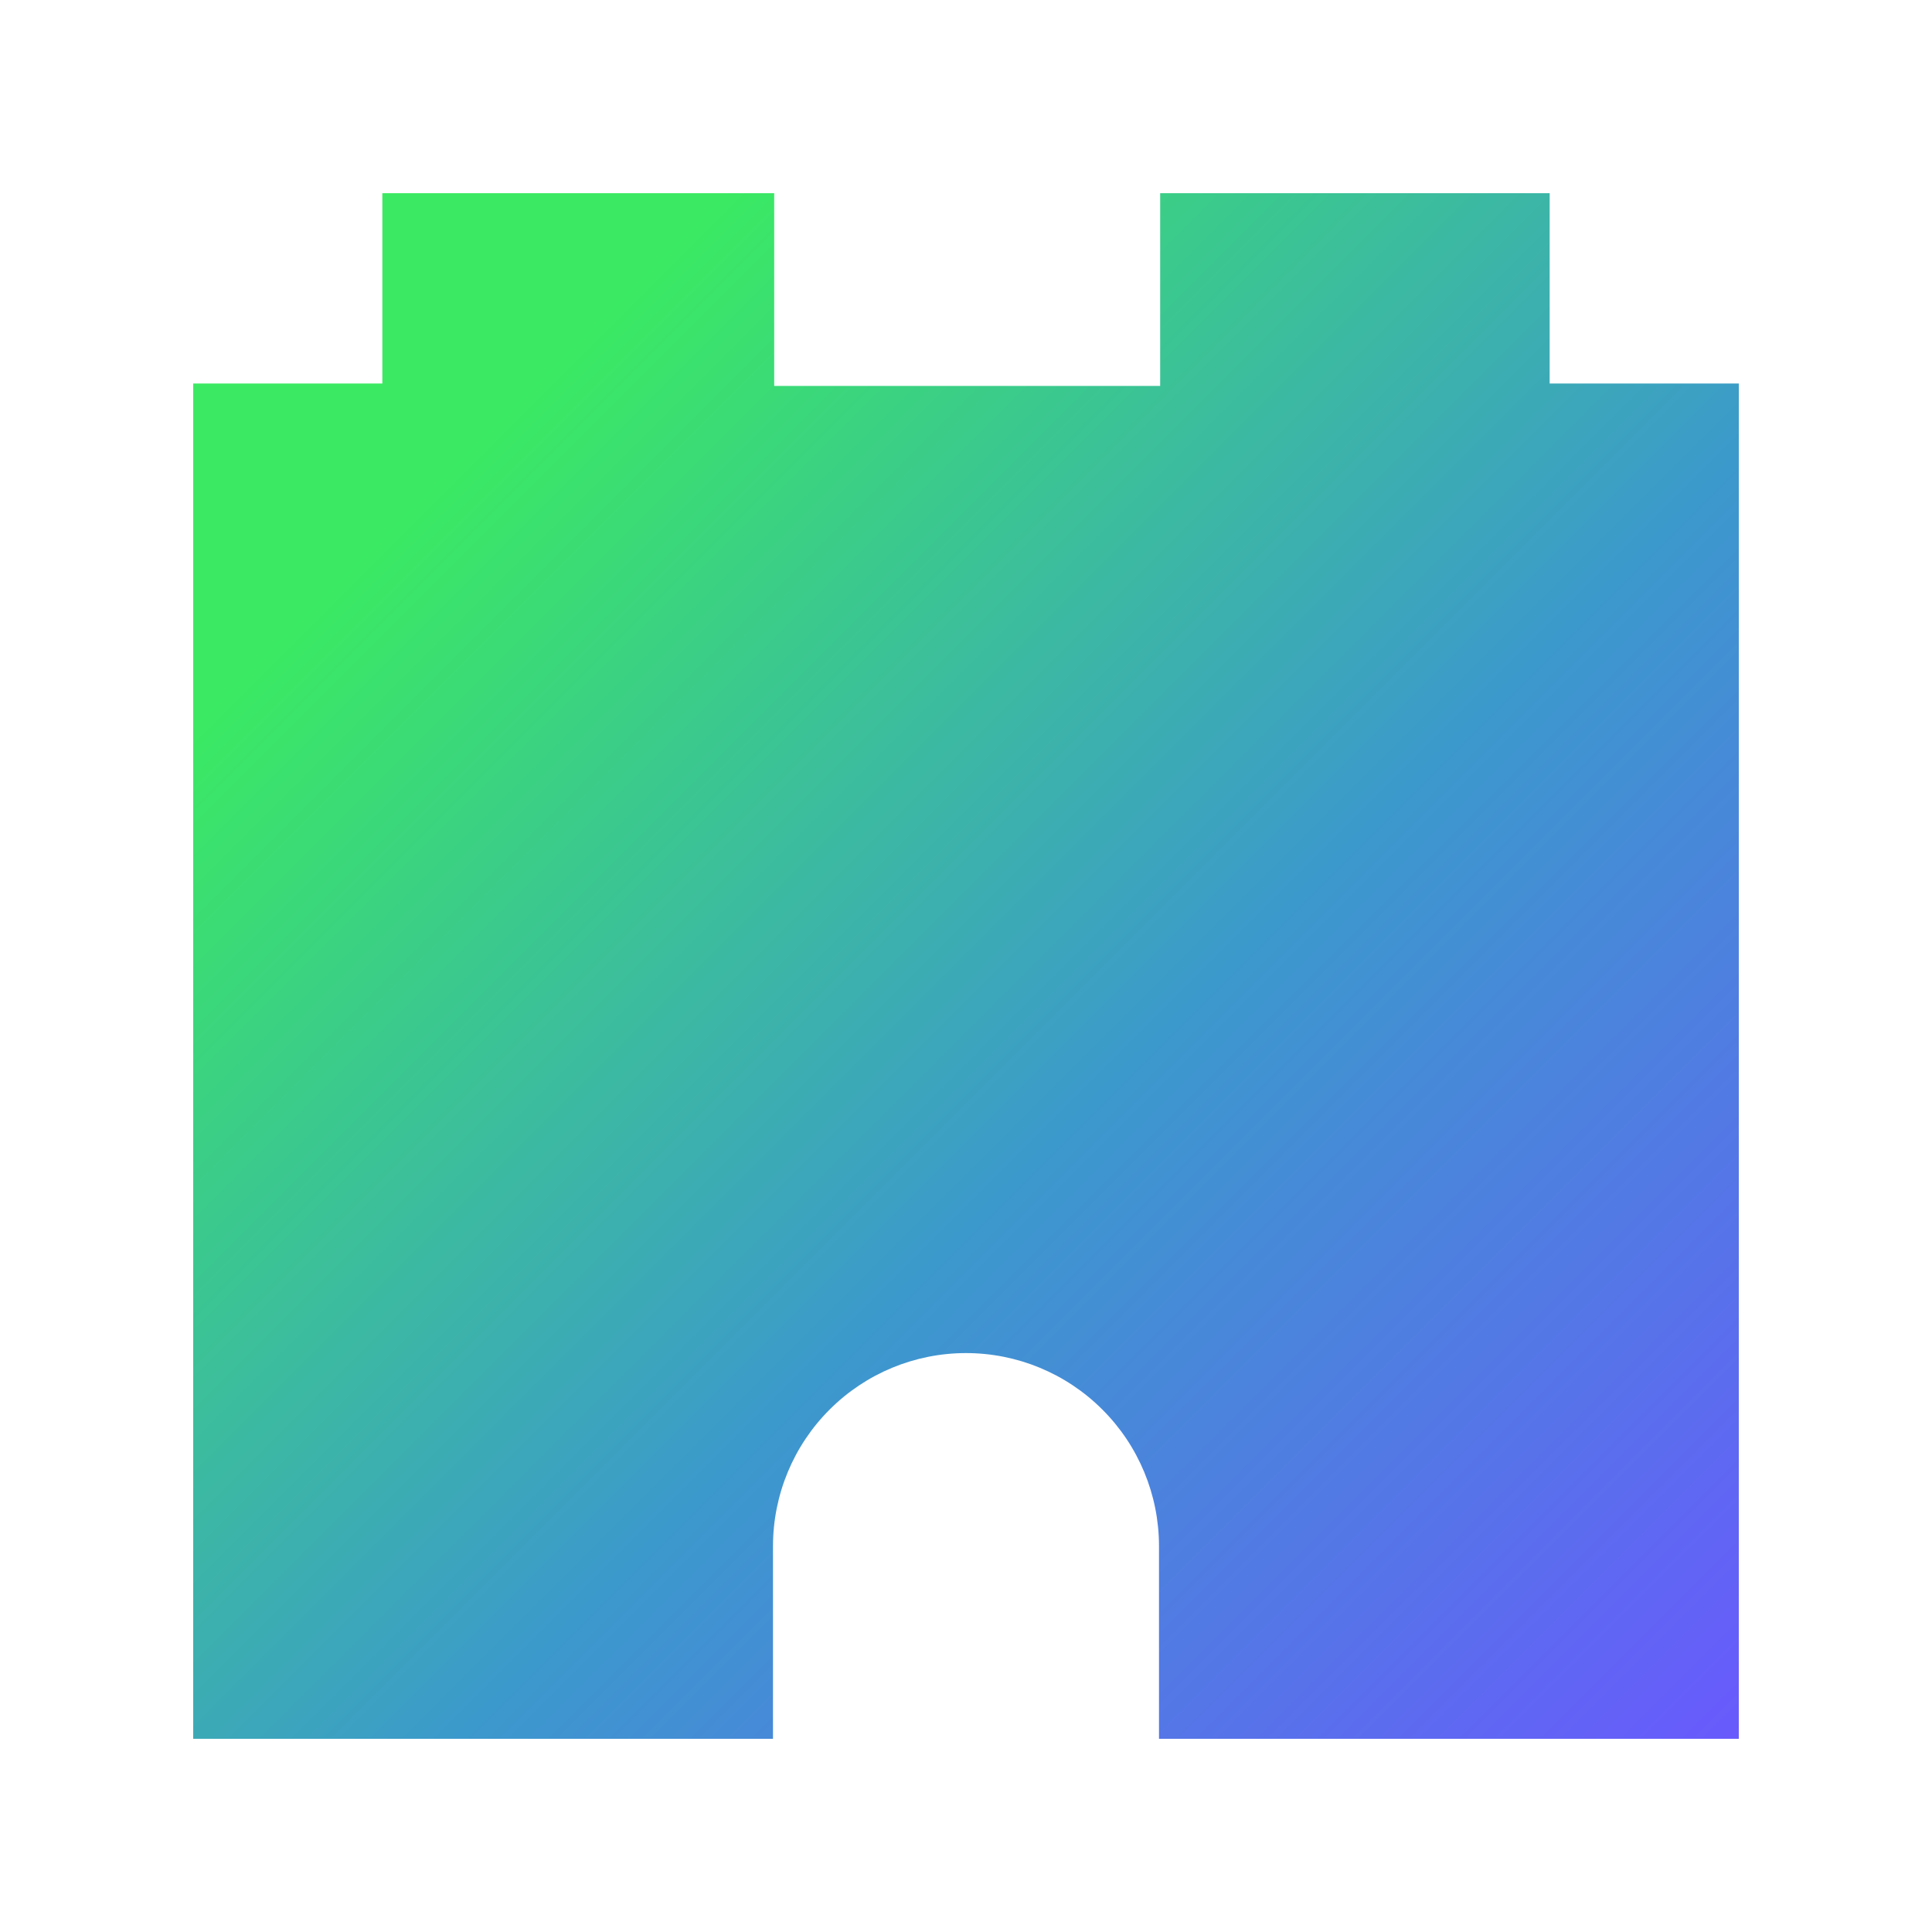
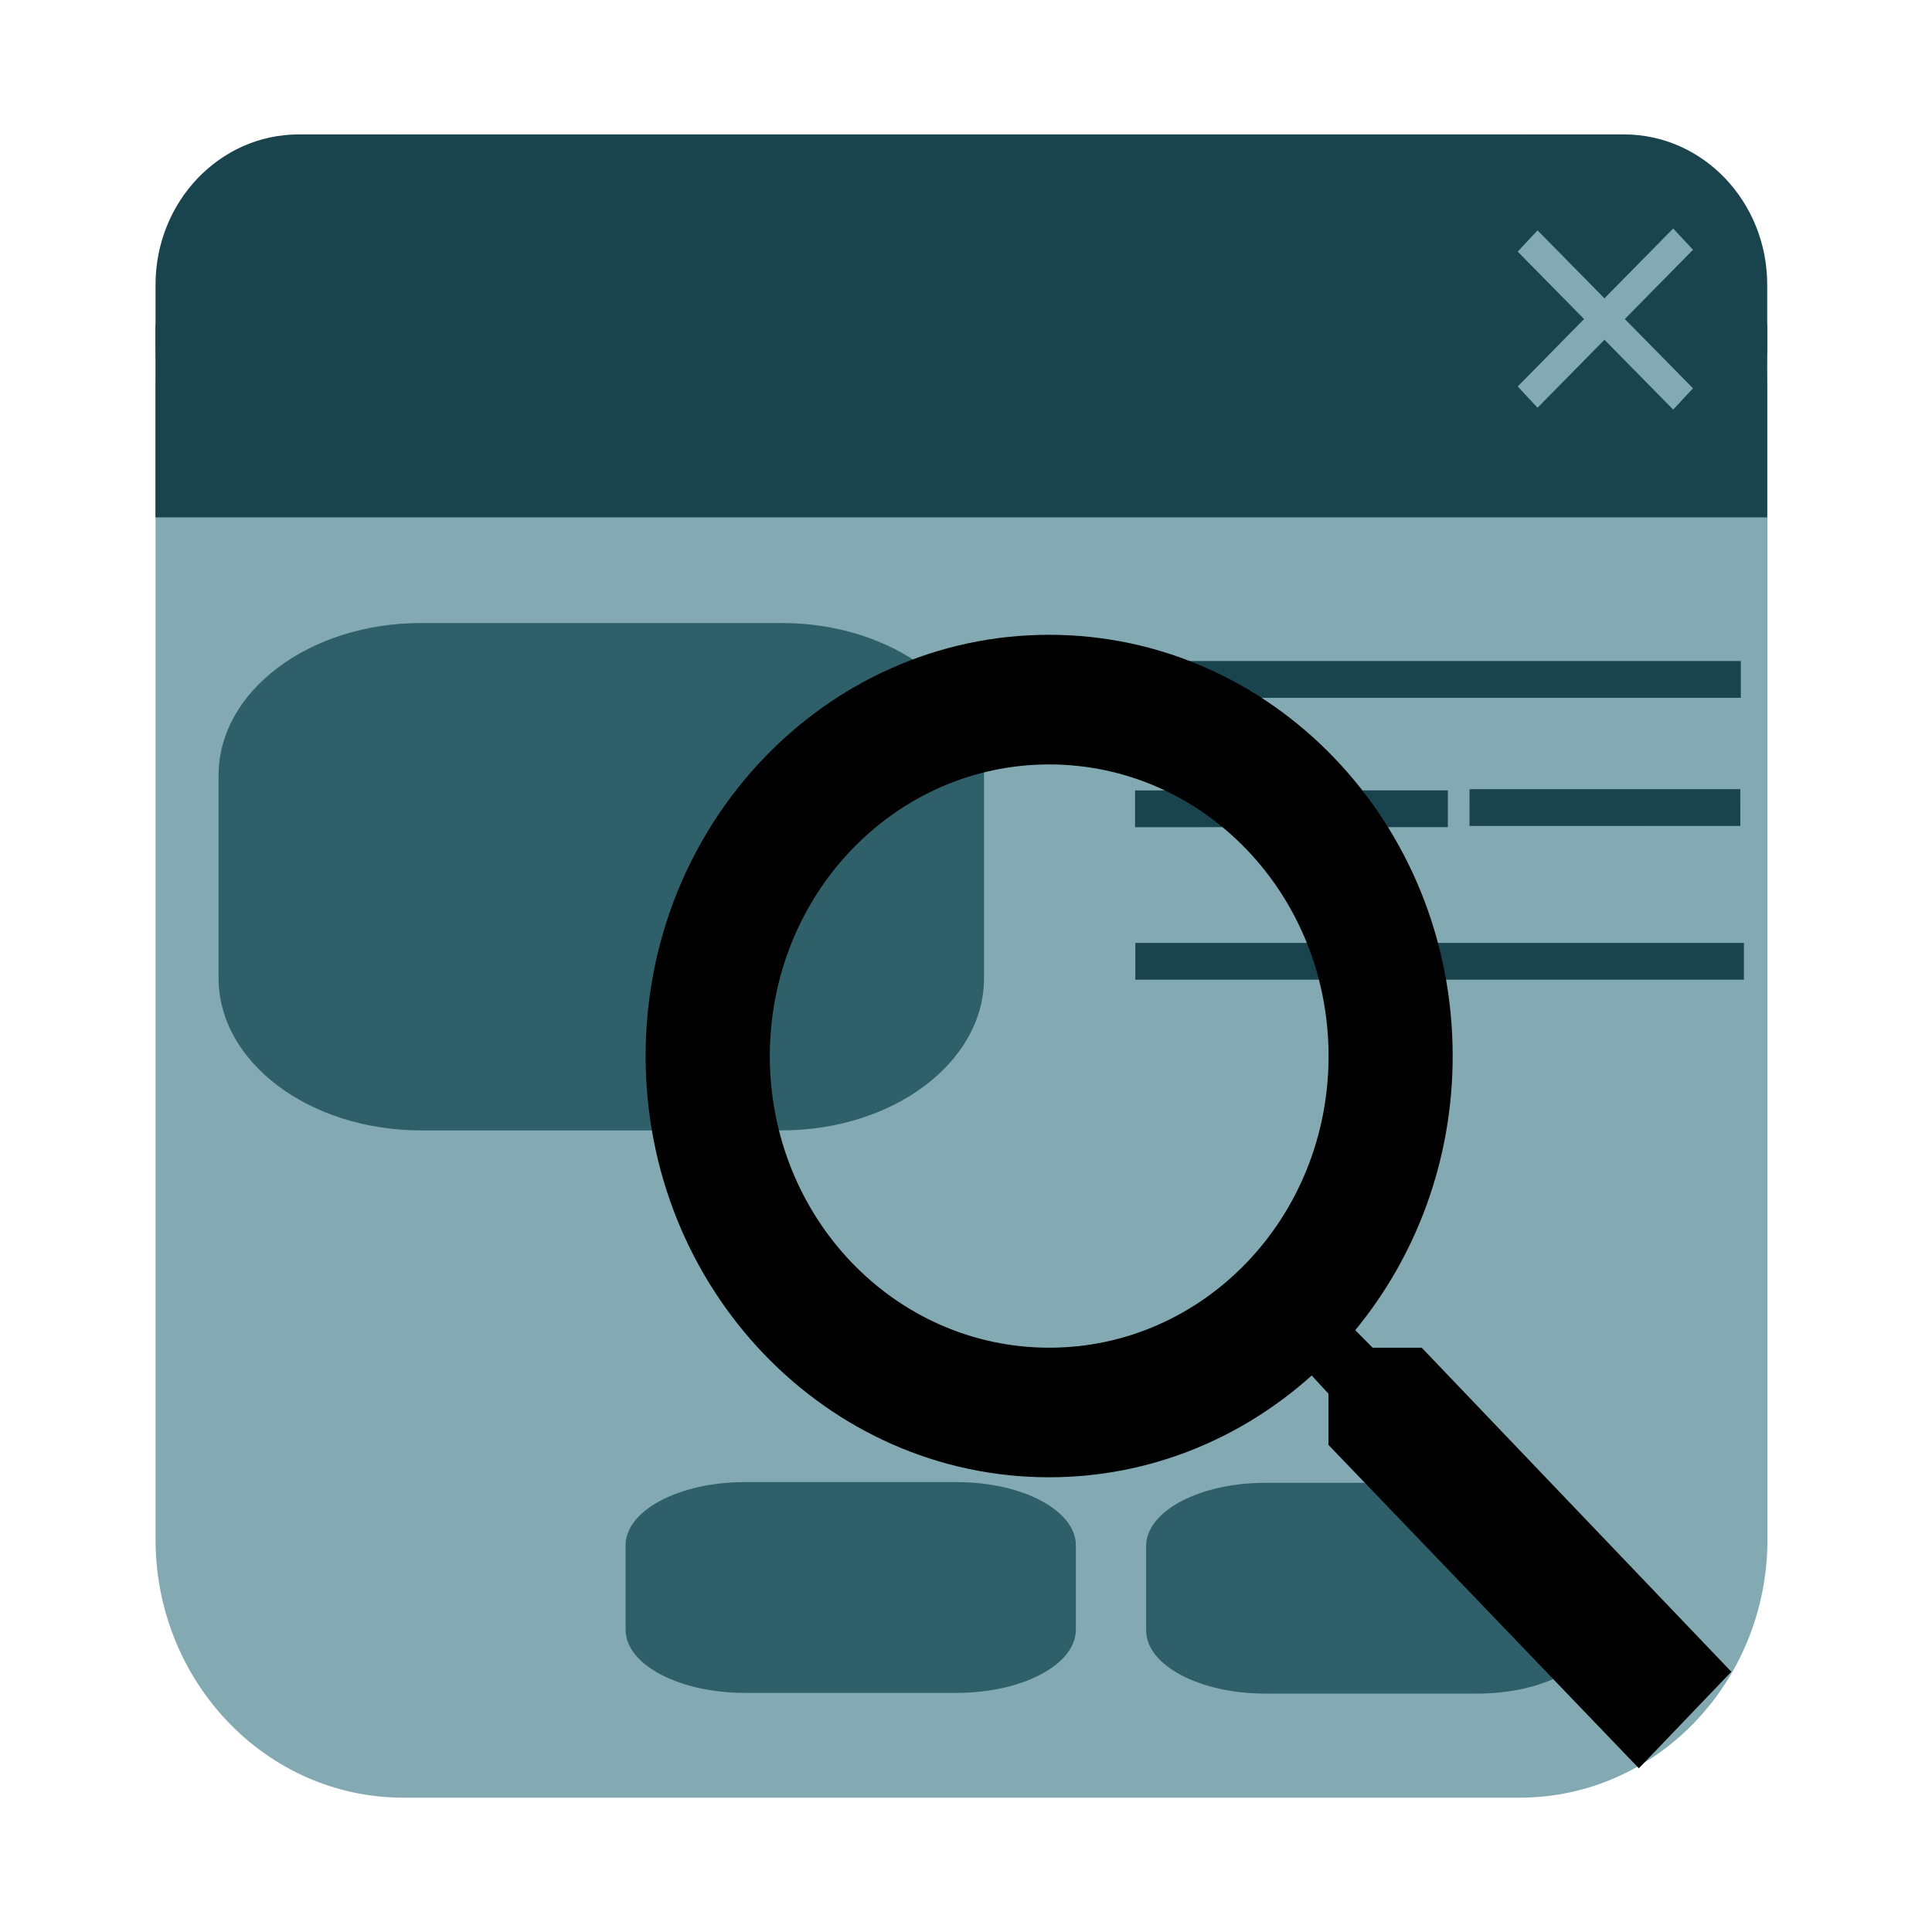
- <svg xmlns="http://www.w3.org/2000/svg" width="40" height="40" viewBox="0 0 40 40" fill="none">
-   <path d="M32.084 7.94V4H24.02V7.99H16.029V4H7.916V7.94H4V36H16.004V32.005C16.006 30.946 16.427 29.931 17.177 29.183C17.926 28.434 18.941 28.014 20 28.014C21.059 28.014 22.074 28.434 22.823 29.183C23.573 29.931 23.994 30.946 23.996 32.005V36H36V7.94H32.084Z" fill="url(#paint0_linear)" />
-   <defs>
-     <linearGradient id="paint0_linear" x1="2.942" y1="4.9" x2="37.777" y2="39.734" gradientUnits="userSpaceOnUse">
-       <stop offset="0.159" stop-color="#3BEA62" />
-       <stop offset="0.54" stop-color="#3C99CC" />
-       <stop offset="0.937" stop-color="#6B57FF" />
-     </linearGradient>
-   </defs>
+ <svg xmlns="http://www.w3.org/2000/svg" width="40" height="40" viewBox="0 0 30 30" version="1.1" id="svg20">
+   <defs id="defs2" />
+   <rect id="shape0" width="25.03" height="25.827" rx="3.845" ry="4.013" x="2.415" y="2.087" style="fill:#83aab2;fill-rule:evenodd;stroke:#000000;stroke-width:0.571;stroke-linecap:square;stroke-linejoin:round;stroke-opacity:0" />
+   <g id="g854" transform="matrix(1.000328,0,0,1,-7.907568e-4,0)">
+     <g id="g841">
+       <g id="g844">
+         <g id="g847">
+           <rect id="shape01" width="25.018" height="5.618" rx="2.224" ry="2.335" x="2.415" y="2.087" style="fill:#1a444d;fill-rule:evenodd;stroke:#000000;stroke-width:0.57;stroke-linecap:square;stroke-linejoin:bevel;stroke-opacity:0" />
+         </g>
+       </g>
+     </g>
+     <rect style="fill:#1a444d;fill-rule:evenodd;stroke:#000000;stroke-width:0.57;stroke-linecap:square;stroke-linejoin:bevel;stroke-opacity:0" y="5.041" x="2.414" height="2.993" width="25.019" id="shape1" />
+   </g>
+   <g id="group0" transform="matrix(0.9199433,0,0,0.9599538,23.87929,3.874132)" style="fill:none">
+     <path id="shape2" transform="translate(0,0.0299994)" stroke-miterlimit="2" d="M 0,0 2.28,2.22" style="fill:#83aab2;fill-rule:evenodd;stroke:#83aab2;stroke-width:0.48;stroke-linecap:square;stroke-linejoin:miter;stroke-miterlimit:2" />
+     <path id="shape02" transform="matrix(-1,0,0,1,2.280001,0)" stroke-miterlimit="2" d="M 0,0 2.28,2.22" style="fill:#83aab2;fill-rule:evenodd;stroke:#83aab2;stroke-width:0.48;stroke-linecap:square;stroke-linejoin:miter;stroke-miterlimit:2" />
+   </g>
+   <rect id="shape3" width="11.886" height="7.879" rx="3.146" ry="2.364" x="3.394" y="9.674" style="fill:#2f606a;fill-rule:evenodd;stroke:#000000;stroke-width:0.571;stroke-linecap:square;stroke-linejoin:bevel;stroke-opacity:0" />
+   <rect id="rect11" width="6.992" height="3.273" rx="1.851" ry="0.982" x="17.797" y="23.025" style="fill:#2f606a;fill-rule:evenodd;stroke:#000000;stroke-width:0.571;stroke-linecap:square;stroke-linejoin:bevel;stroke-opacity:0" />
+   <path id="shape4" stroke-miterlimit="2" d="m 17.867,10.55 h 8.879" style="fill:#1a444d;fill-rule:evenodd;stroke:#1a444d;stroke-width:0.571;stroke-linecap:square;stroke-linejoin:miter;stroke-miterlimit:2" />
+   <path id="path14" stroke-miterlimit="2" d="m 17.911,12.559 4.286,-5.58e-4" style="fill:#1a444d;fill-rule:evenodd;stroke:#1a444d;stroke-width:0.571;stroke-linecap:square;stroke-linejoin:miter;stroke-miterlimit:2" />
+   <path id="shape03" stroke-miterlimit="2" d="m 23.104,12.54 3.634,-4.74e-4" style="fill:#1a444d;fill-rule:evenodd;stroke:#1a444d;stroke-width:0.571;stroke-linecap:square;stroke-linejoin:miter;stroke-miterlimit:2" />
+   <path id="shape04" stroke-miterlimit="2" d="m 17.915,14.927 h 8.879" style="fill:#1a444d;fill-rule:evenodd;stroke:#1a444d;stroke-width:0.571;stroke-linecap:square;stroke-linejoin:miter;stroke-miterlimit:2" />
+   <rect id="shape05" width="6.992" height="3.273" rx="1.851" ry="0.982" x="9.714" y="23.014" style="fill:#2f606a;fill-rule:evenodd;stroke:#000000;stroke-width:0.571;stroke-linecap:square;stroke-linejoin:bevel;stroke-opacity:0" />
+   <path id="path4" d="m 22.076,20.927 h -0.762 l -0.27,-0.272 c 0.945,-1.147 1.513,-2.637 1.513,-4.257 0,-3.613 -2.805,-6.541 -6.266,-6.541 -3.461,0 -6.266,2.928 -6.266,6.541 0,3.613 2.805,6.541 6.266,6.541 1.552,0 2.979,-0.594 4.077,-1.58 l 0.26,0.282 v 0.795 l 4.82,5.022 1.436,-1.499 z m -5.784,0 c -2.4,0 -4.338,-2.023 -4.338,-4.528 0,-2.506 1.938,-4.529 4.338,-4.529 2.4,0 4.338,2.023 4.338,4.529 0,2.506 -1.938,4.528 -4.338,4.528 z" style="fill:#000000;stroke-width:0.606" />
</svg>
